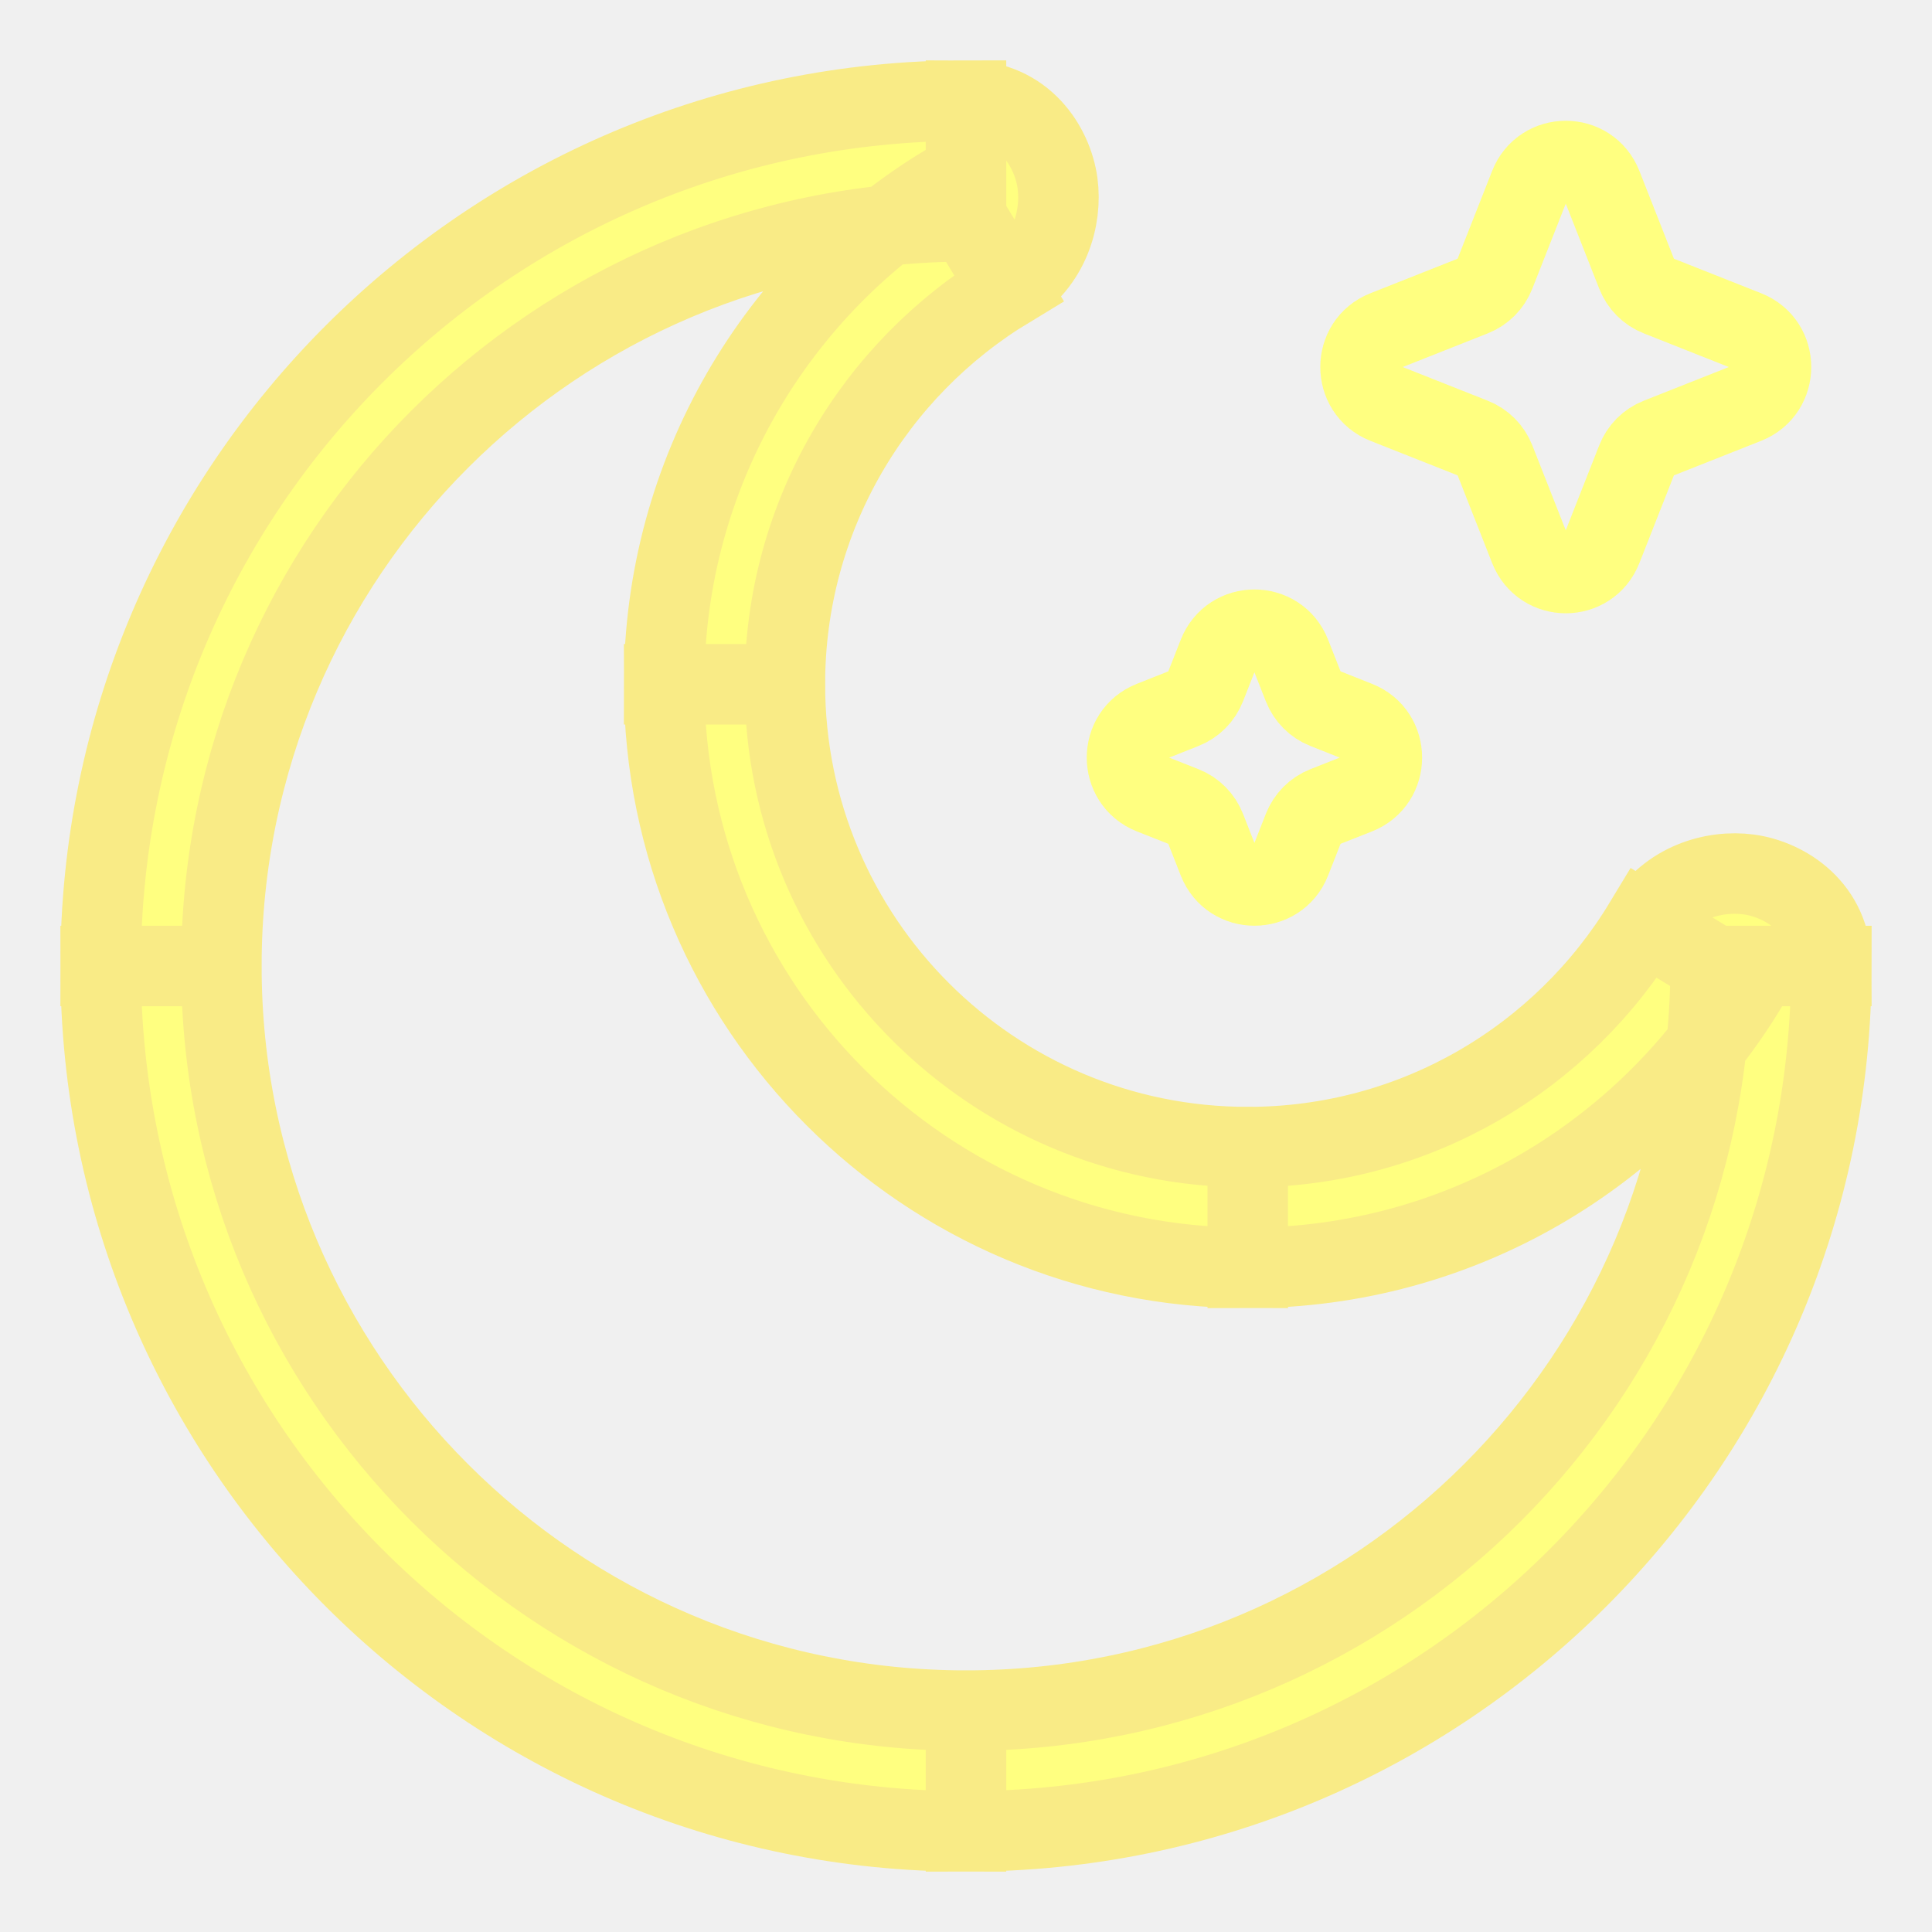
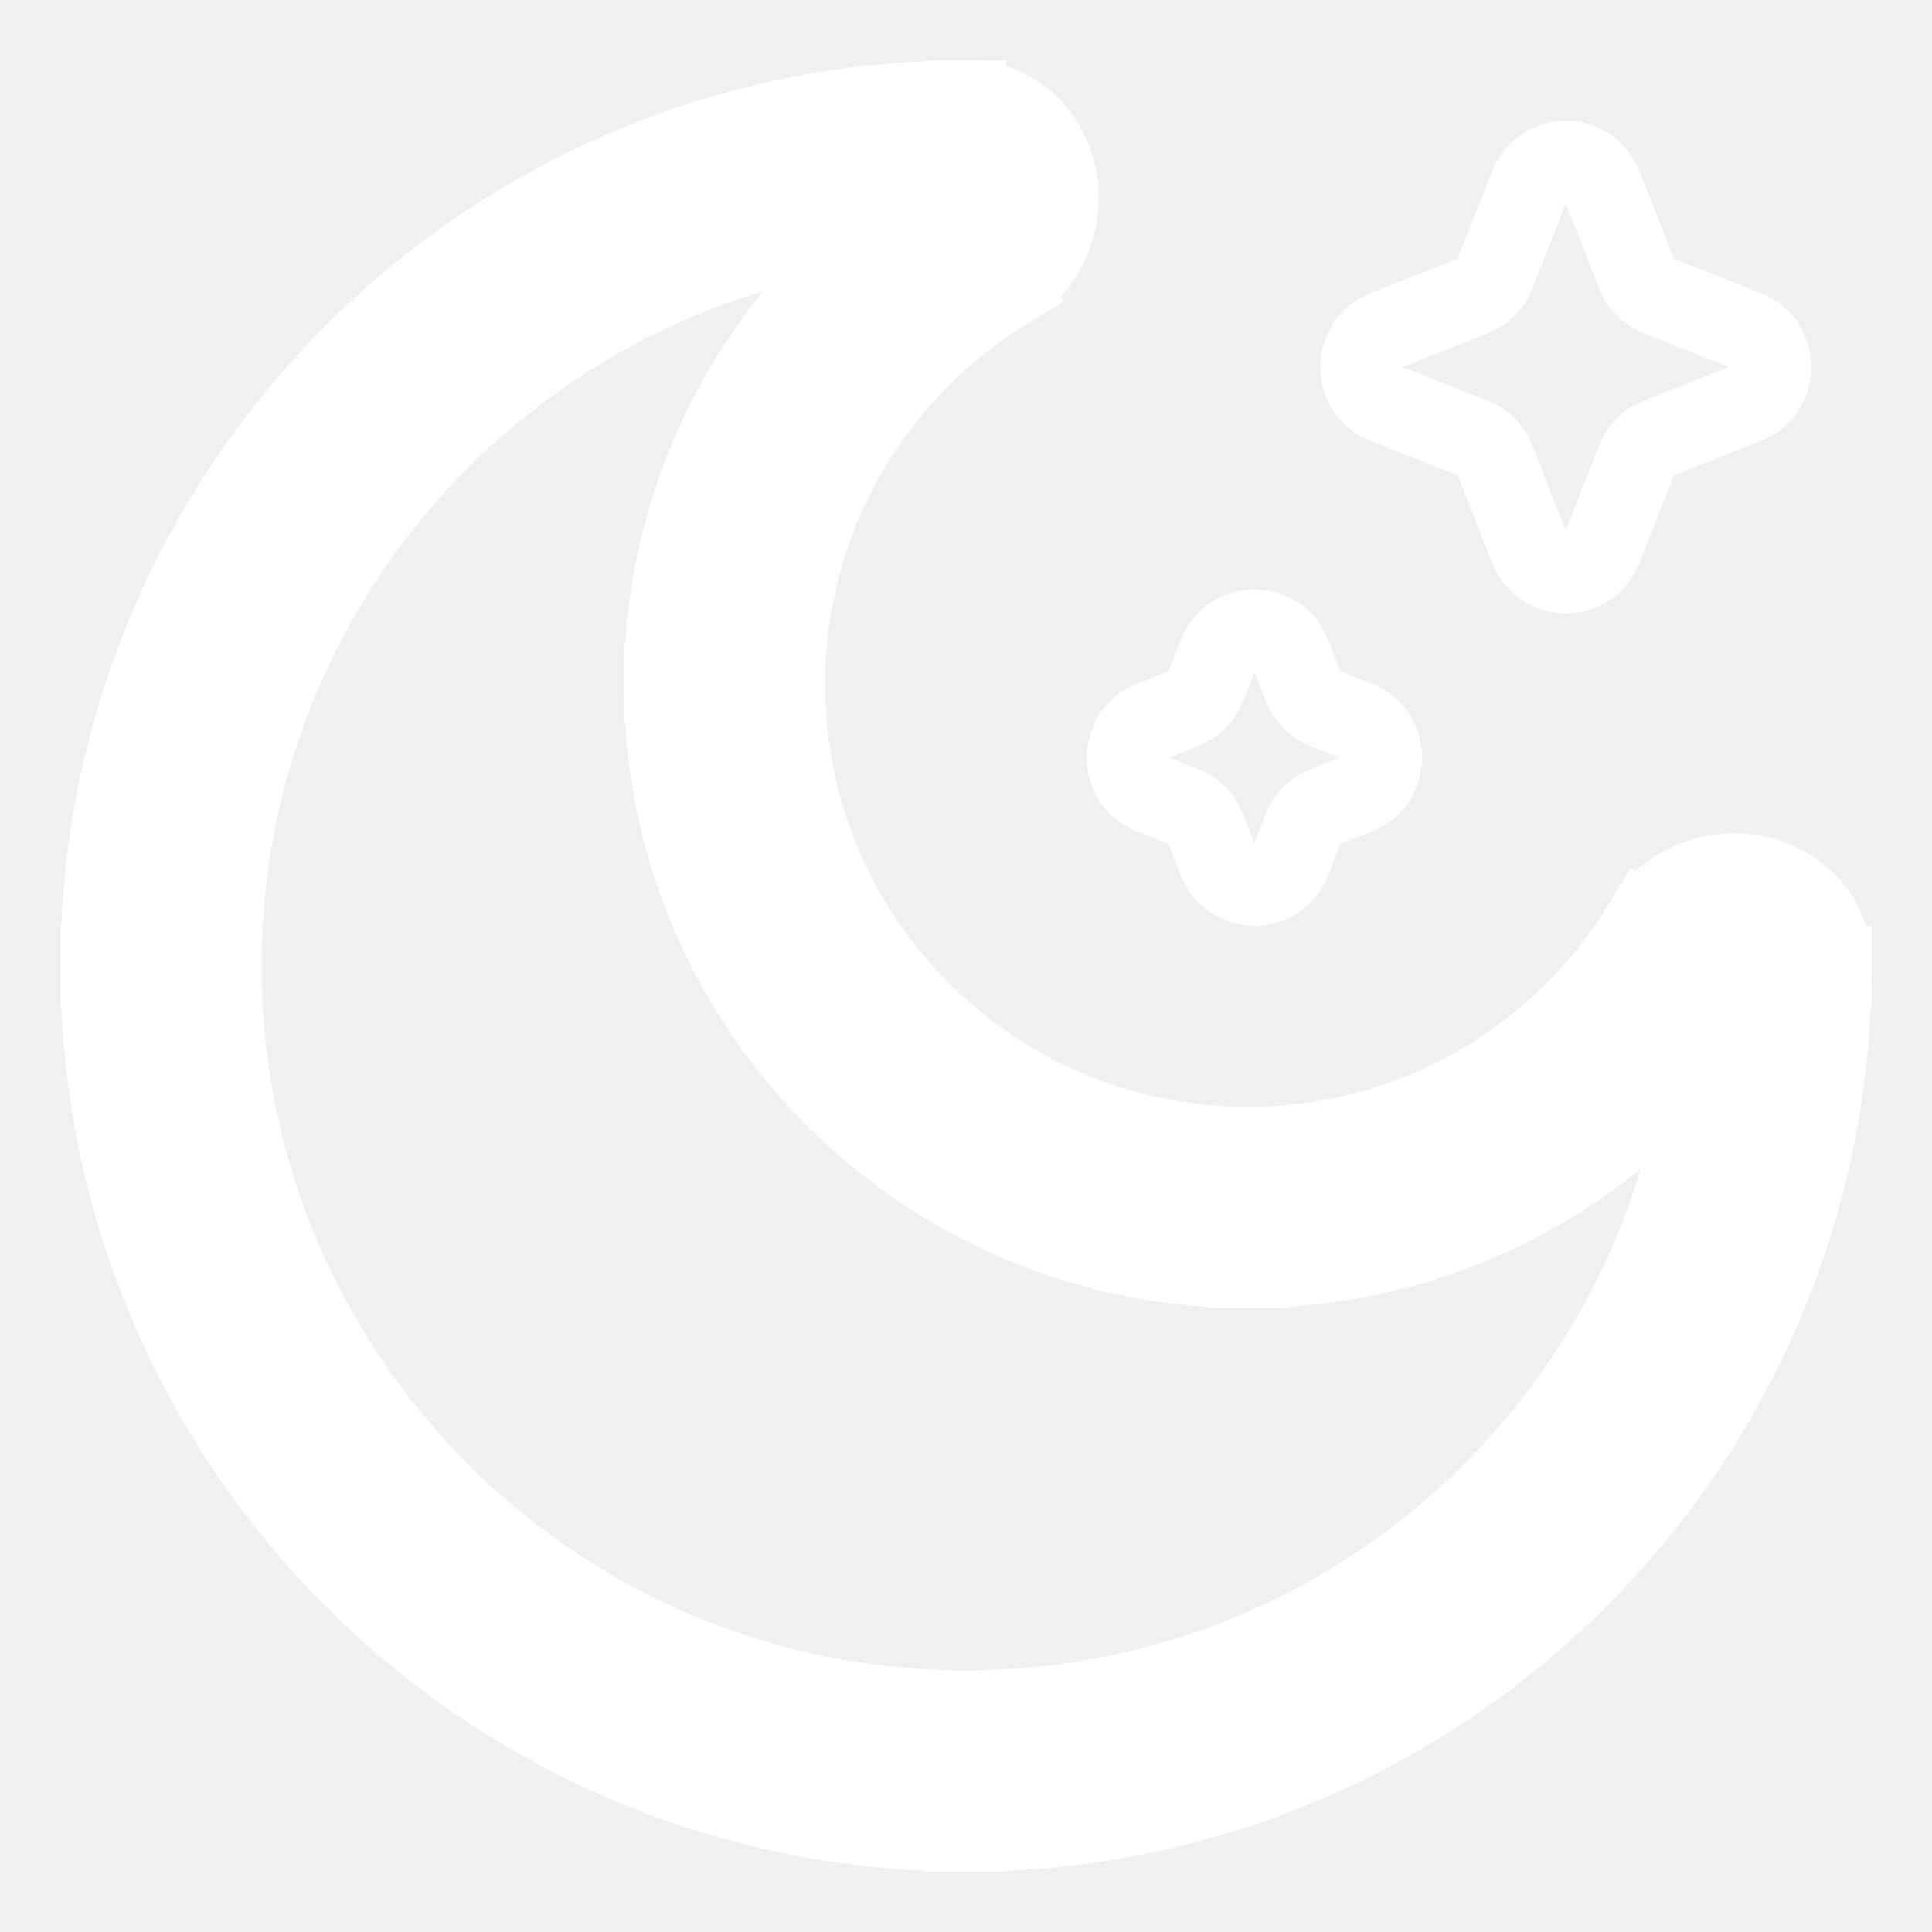
- <svg xmlns="http://www.w3.org/2000/svg" width="800px" height="800px" viewBox="0 0 24 24" fill="none" stroke="#f9eb86">
+ <svg xmlns="http://www.w3.org/2000/svg" width="800px" height="800px" viewBox="0 0 24 24" fill="none" stroke="#ffffff">
  <g id="SVGRepo_bgCarrier" stroke-width="0" />
  <g id="SVGRepo_tracerCarrier" stroke-linecap="round" stroke-linejoin="round" />
  <g id="SVGRepo_iconCarrier">
-     <path d="M19.9 2.307C19.739 1.898 19.162 1.898 19.001 2.307L18.57 3.402C18.521 3.528 18.423 3.627 18.298 3.676L17.207 4.108C16.799 4.269 16.799 4.849 17.207 5.011L18.298 5.443C18.423 5.492 18.521 5.591 18.57 5.716L19.001 6.811C19.162 7.221 19.739 7.221 19.9 6.811L20.331 5.716C20.38 5.591 20.478 5.492 20.603 5.443L21.694 5.011C22.102 4.849 22.102 4.269 21.694 4.108L20.603 3.676C20.478 3.627 20.38 3.528 20.331 3.402L19.9 2.307Z" stroke="#ffff80" />
-     <path d="M16.033 8.13C15.872 7.72 15.294 7.72 15.133 8.13L14.976 8.529C14.927 8.654 14.829 8.753 14.704 8.802L14.306 8.96C13.898 9.121 13.898 9.701 14.306 9.863L14.704 10.02C14.829 10.069 14.927 10.168 14.976 10.293L15.133 10.693C15.294 11.102 15.872 11.102 16.033 10.693L16.19 10.293C16.239 10.168 16.337 10.069 16.462 10.02L16.86 9.863C17.268 9.701 17.268 9.121 16.86 8.96L16.462 8.802C16.337 8.753 16.239 8.654 16.19 8.529L16.033 8.13Z" stroke="#ffff80" />
-     <path d="M21.067 11.857L20.425 11.469L21.067 11.857ZM12.143 2.933L11.755 2.291V2.291L12.143 2.933ZM21.25 12C21.25 17.109 17.109 21.25 12 21.25V22.75C17.937 22.75 22.75 17.937 22.75 12H21.25ZM12 21.25C6.891 21.25 2.75 17.109 2.75 12H1.25C1.25 17.937 6.063 22.75 12 22.75V21.25ZM2.75 12C2.75 6.891 6.891 2.75 12 2.75V1.25C6.063 1.25 1.25 6.063 1.25 12H2.75ZM15.5 14.25C12.324 14.25 9.75 11.676 9.75 8.5H8.25C8.25 12.504 11.496 15.75 15.5 15.75V14.25ZM20.425 11.469C19.417 13.137 17.588 14.25 15.5 14.25V15.75C18.135 15.75 20.441 14.344 21.709 12.245L20.425 11.469ZM9.75 8.5C9.75 6.412 10.863 4.583 12.531 3.575L11.755 2.291C9.656 3.559 8.25 5.865 8.25 8.5H9.75ZM12 2.75C11.912 2.75 11.808 2.71 11.732 2.632C11.669 2.565 11.654 2.502 11.65 2.477C11.646 2.446 11.648 2.356 11.755 2.291L12.531 3.575C13.034 3.271 13.196 2.714 13.137 2.276C13.075 1.821 12.717 1.25 12 1.25V2.75ZM21.709 12.245C21.644 12.352 21.554 12.354 21.523 12.35C21.498 12.346 21.435 12.331 21.368 12.268C21.29 12.192 21.25 12.088 21.25 12H22.75C22.75 11.283 22.179 10.925 21.724 10.863C21.286 10.804 20.729 10.966 20.425 11.469L21.709 12.245Z" fill="#ffff80" />
+     <path d="M19.9 2.307C19.739 1.898 19.162 1.898 19.001 2.307L18.57 3.402C18.521 3.528 18.423 3.627 18.298 3.676L17.207 4.108C16.799 4.269 16.799 4.849 17.207 5.011L18.298 5.443C18.423 5.492 18.521 5.591 18.57 5.716L19.001 6.811C19.162 7.221 19.739 7.221 19.9 6.811L20.331 5.716C20.38 5.591 20.478 5.492 20.603 5.443L21.694 5.011C22.102 4.849 22.102 4.269 21.694 4.108L20.603 3.676C20.478 3.627 20.38 3.528 20.331 3.402L19.9 2.307Z" stroke="#ffffff" />
+     <path d="M16.033 8.13C15.872 7.72 15.294 7.72 15.133 8.13L14.976 8.529C14.927 8.654 14.829 8.753 14.704 8.802L14.306 8.96C13.898 9.121 13.898 9.701 14.306 9.863L14.704 10.02C14.829 10.069 14.927 10.168 14.976 10.293L15.133 10.693C15.294 11.102 15.872 11.102 16.033 10.693L16.19 10.293C16.239 10.168 16.337 10.069 16.462 10.02L16.86 9.863C17.268 9.701 17.268 9.121 16.86 8.96L16.462 8.802C16.337 8.753 16.239 8.654 16.19 8.529L16.033 8.13Z" stroke="#ffffff" />
+     <path d="M21.067 11.857L20.425 11.469L21.067 11.857ZM12.143 2.933L11.755 2.291V2.291L12.143 2.933ZM21.25 12C21.25 17.109 17.109 21.25 12 21.25V22.75C17.937 22.75 22.75 17.937 22.75 12H21.25ZM12 21.25C6.891 21.25 2.75 17.109 2.75 12H1.25C1.25 17.937 6.063 22.75 12 22.75V21.25ZM2.75 12C2.75 6.891 6.891 2.75 12 2.75V1.25C6.063 1.25 1.25 6.063 1.25 12H2.75ZM15.5 14.25C12.324 14.25 9.75 11.676 9.75 8.5H8.25C8.25 12.504 11.496 15.75 15.5 15.75V14.25ZM20.425 11.469C19.417 13.137 17.588 14.25 15.5 14.25V15.75C18.135 15.75 20.441 14.344 21.709 12.245L20.425 11.469ZM9.75 8.5C9.75 6.412 10.863 4.583 12.531 3.575L11.755 2.291C9.656 3.559 8.25 5.865 8.25 8.5H9.75ZM12 2.75C11.912 2.75 11.808 2.71 11.732 2.632C11.669 2.565 11.654 2.502 11.65 2.477C11.646 2.446 11.648 2.356 11.755 2.291L12.531 3.575C13.034 3.271 13.196 2.714 13.137 2.276C13.075 1.821 12.717 1.25 12 1.25V2.75ZM21.709 12.245C21.644 12.352 21.554 12.354 21.523 12.35C21.498 12.346 21.435 12.331 21.368 12.268C21.29 12.192 21.25 12.088 21.25 12H22.75C22.75 11.283 22.179 10.925 21.724 10.863C21.286 10.804 20.729 10.966 20.425 11.469L21.709 12.245Z" fill="#ffffff" />
  </g>
</svg>
